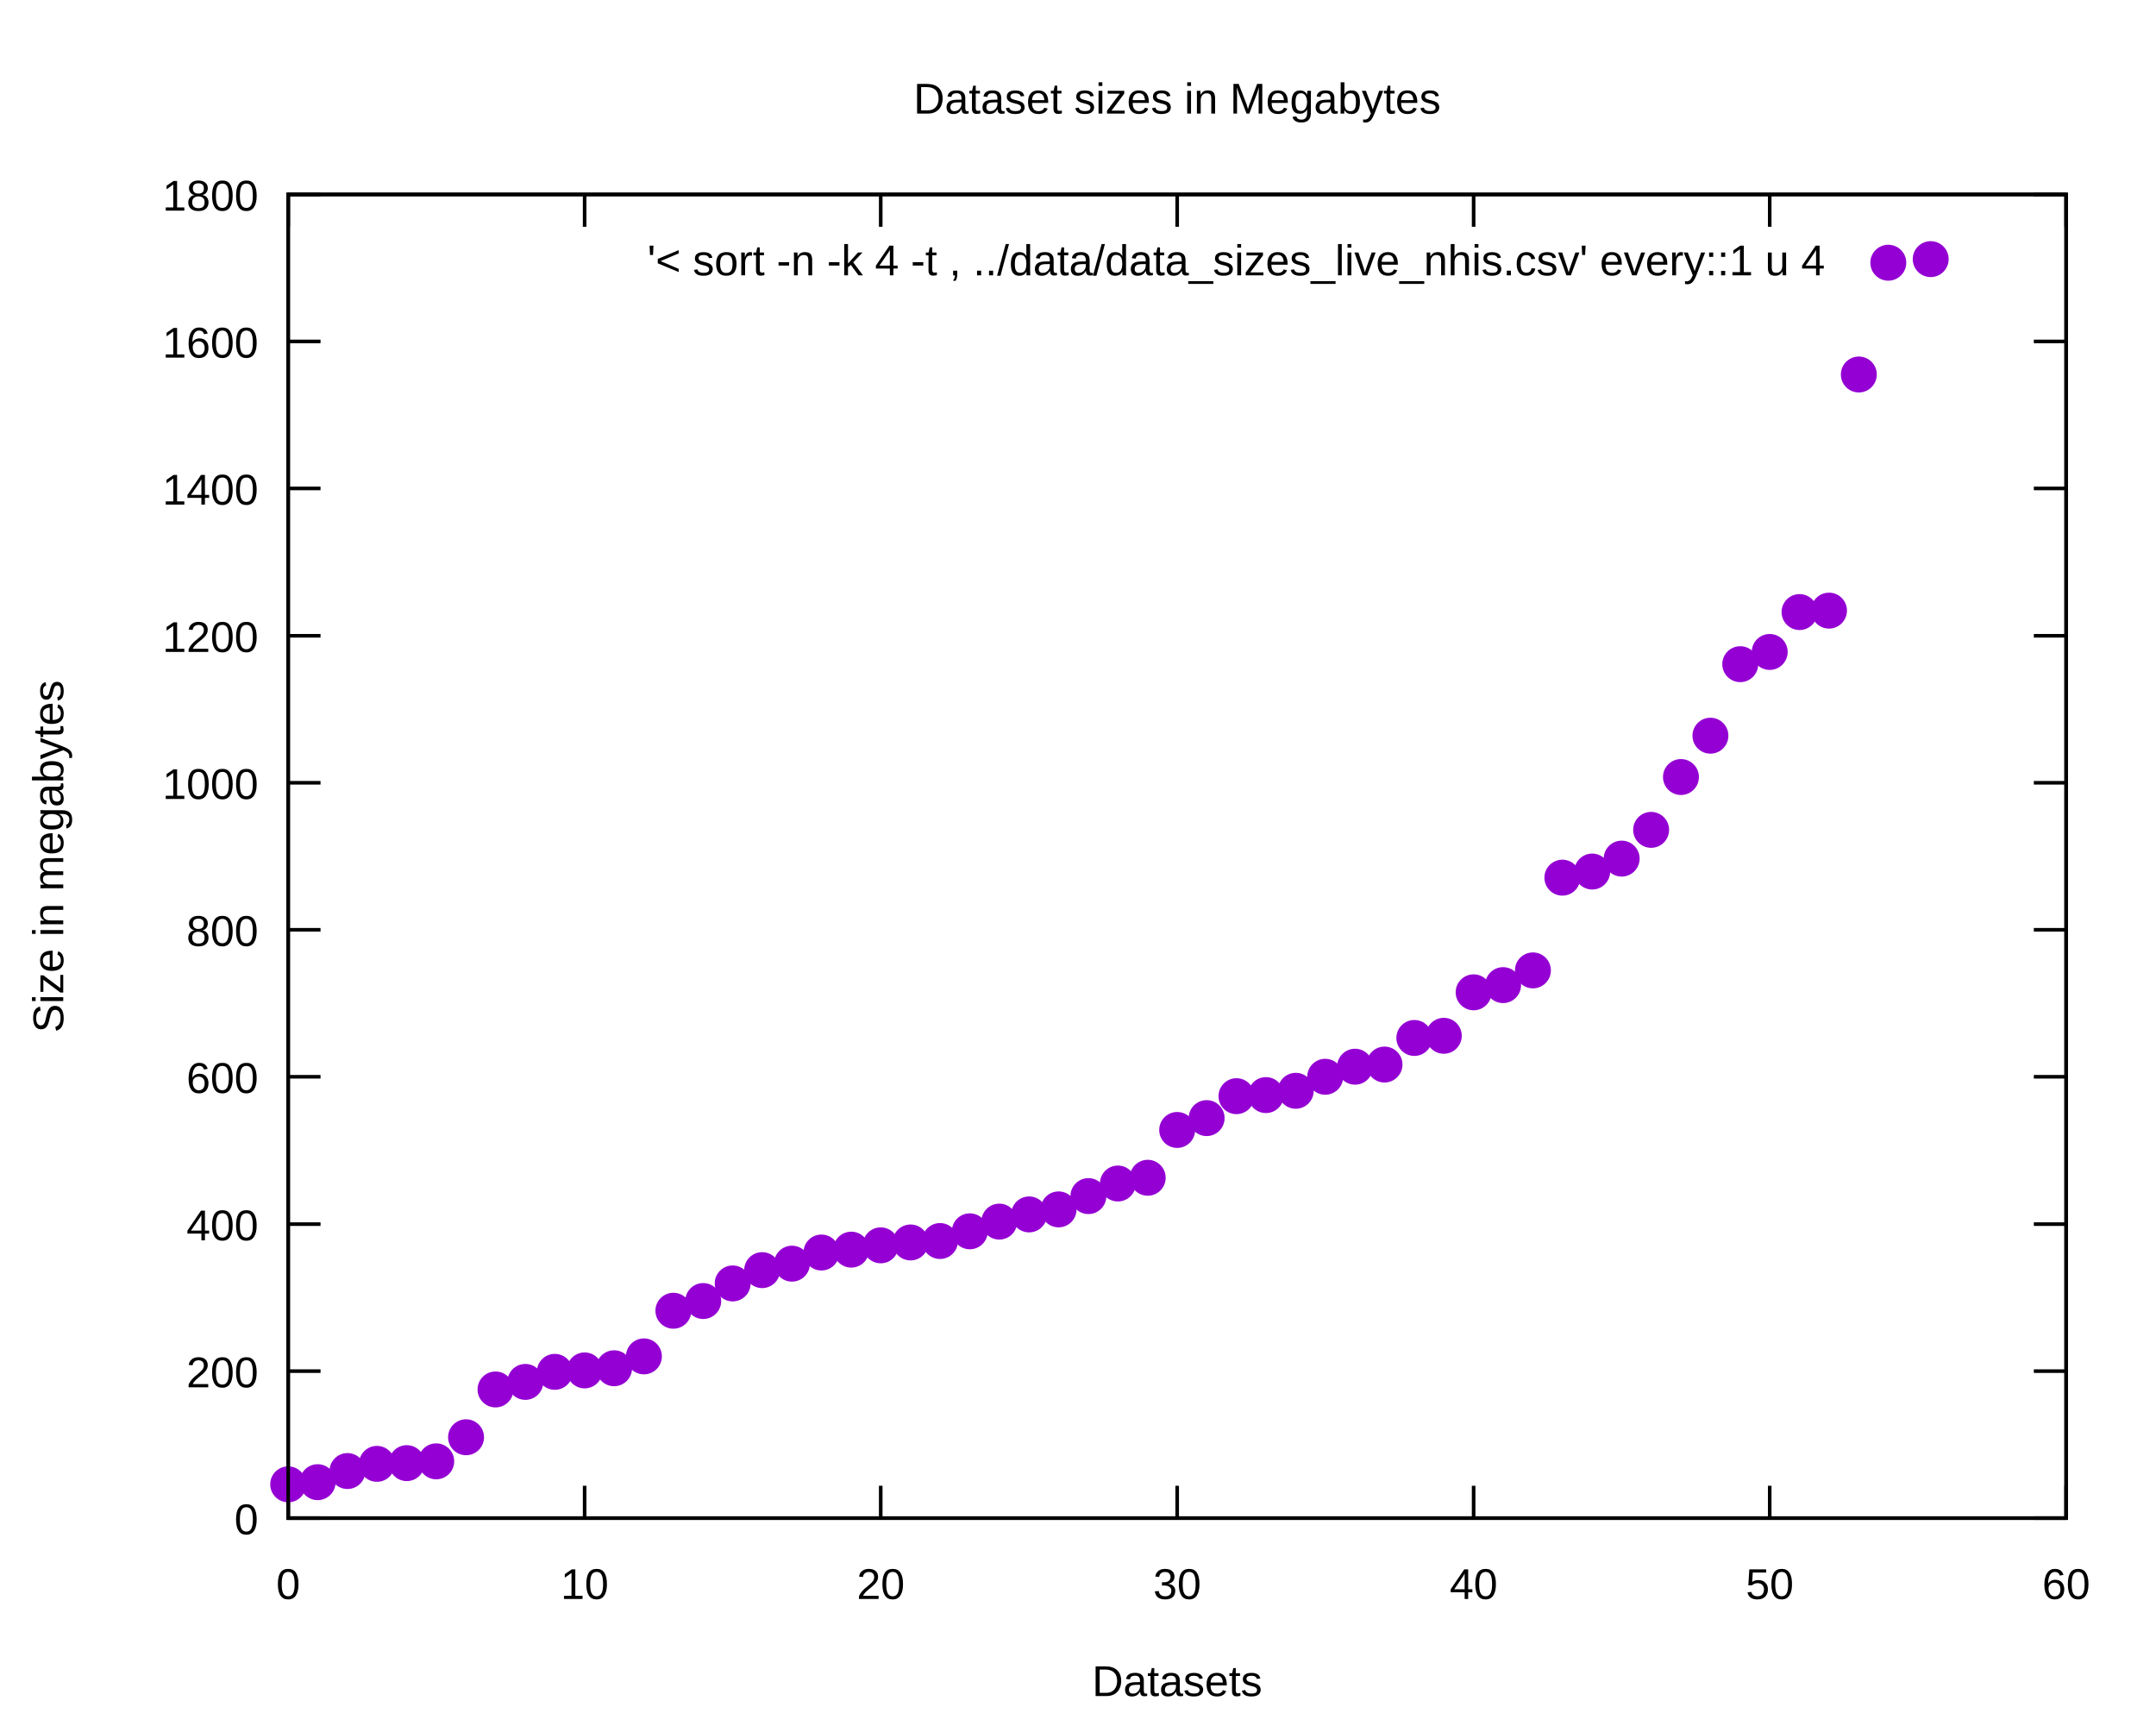
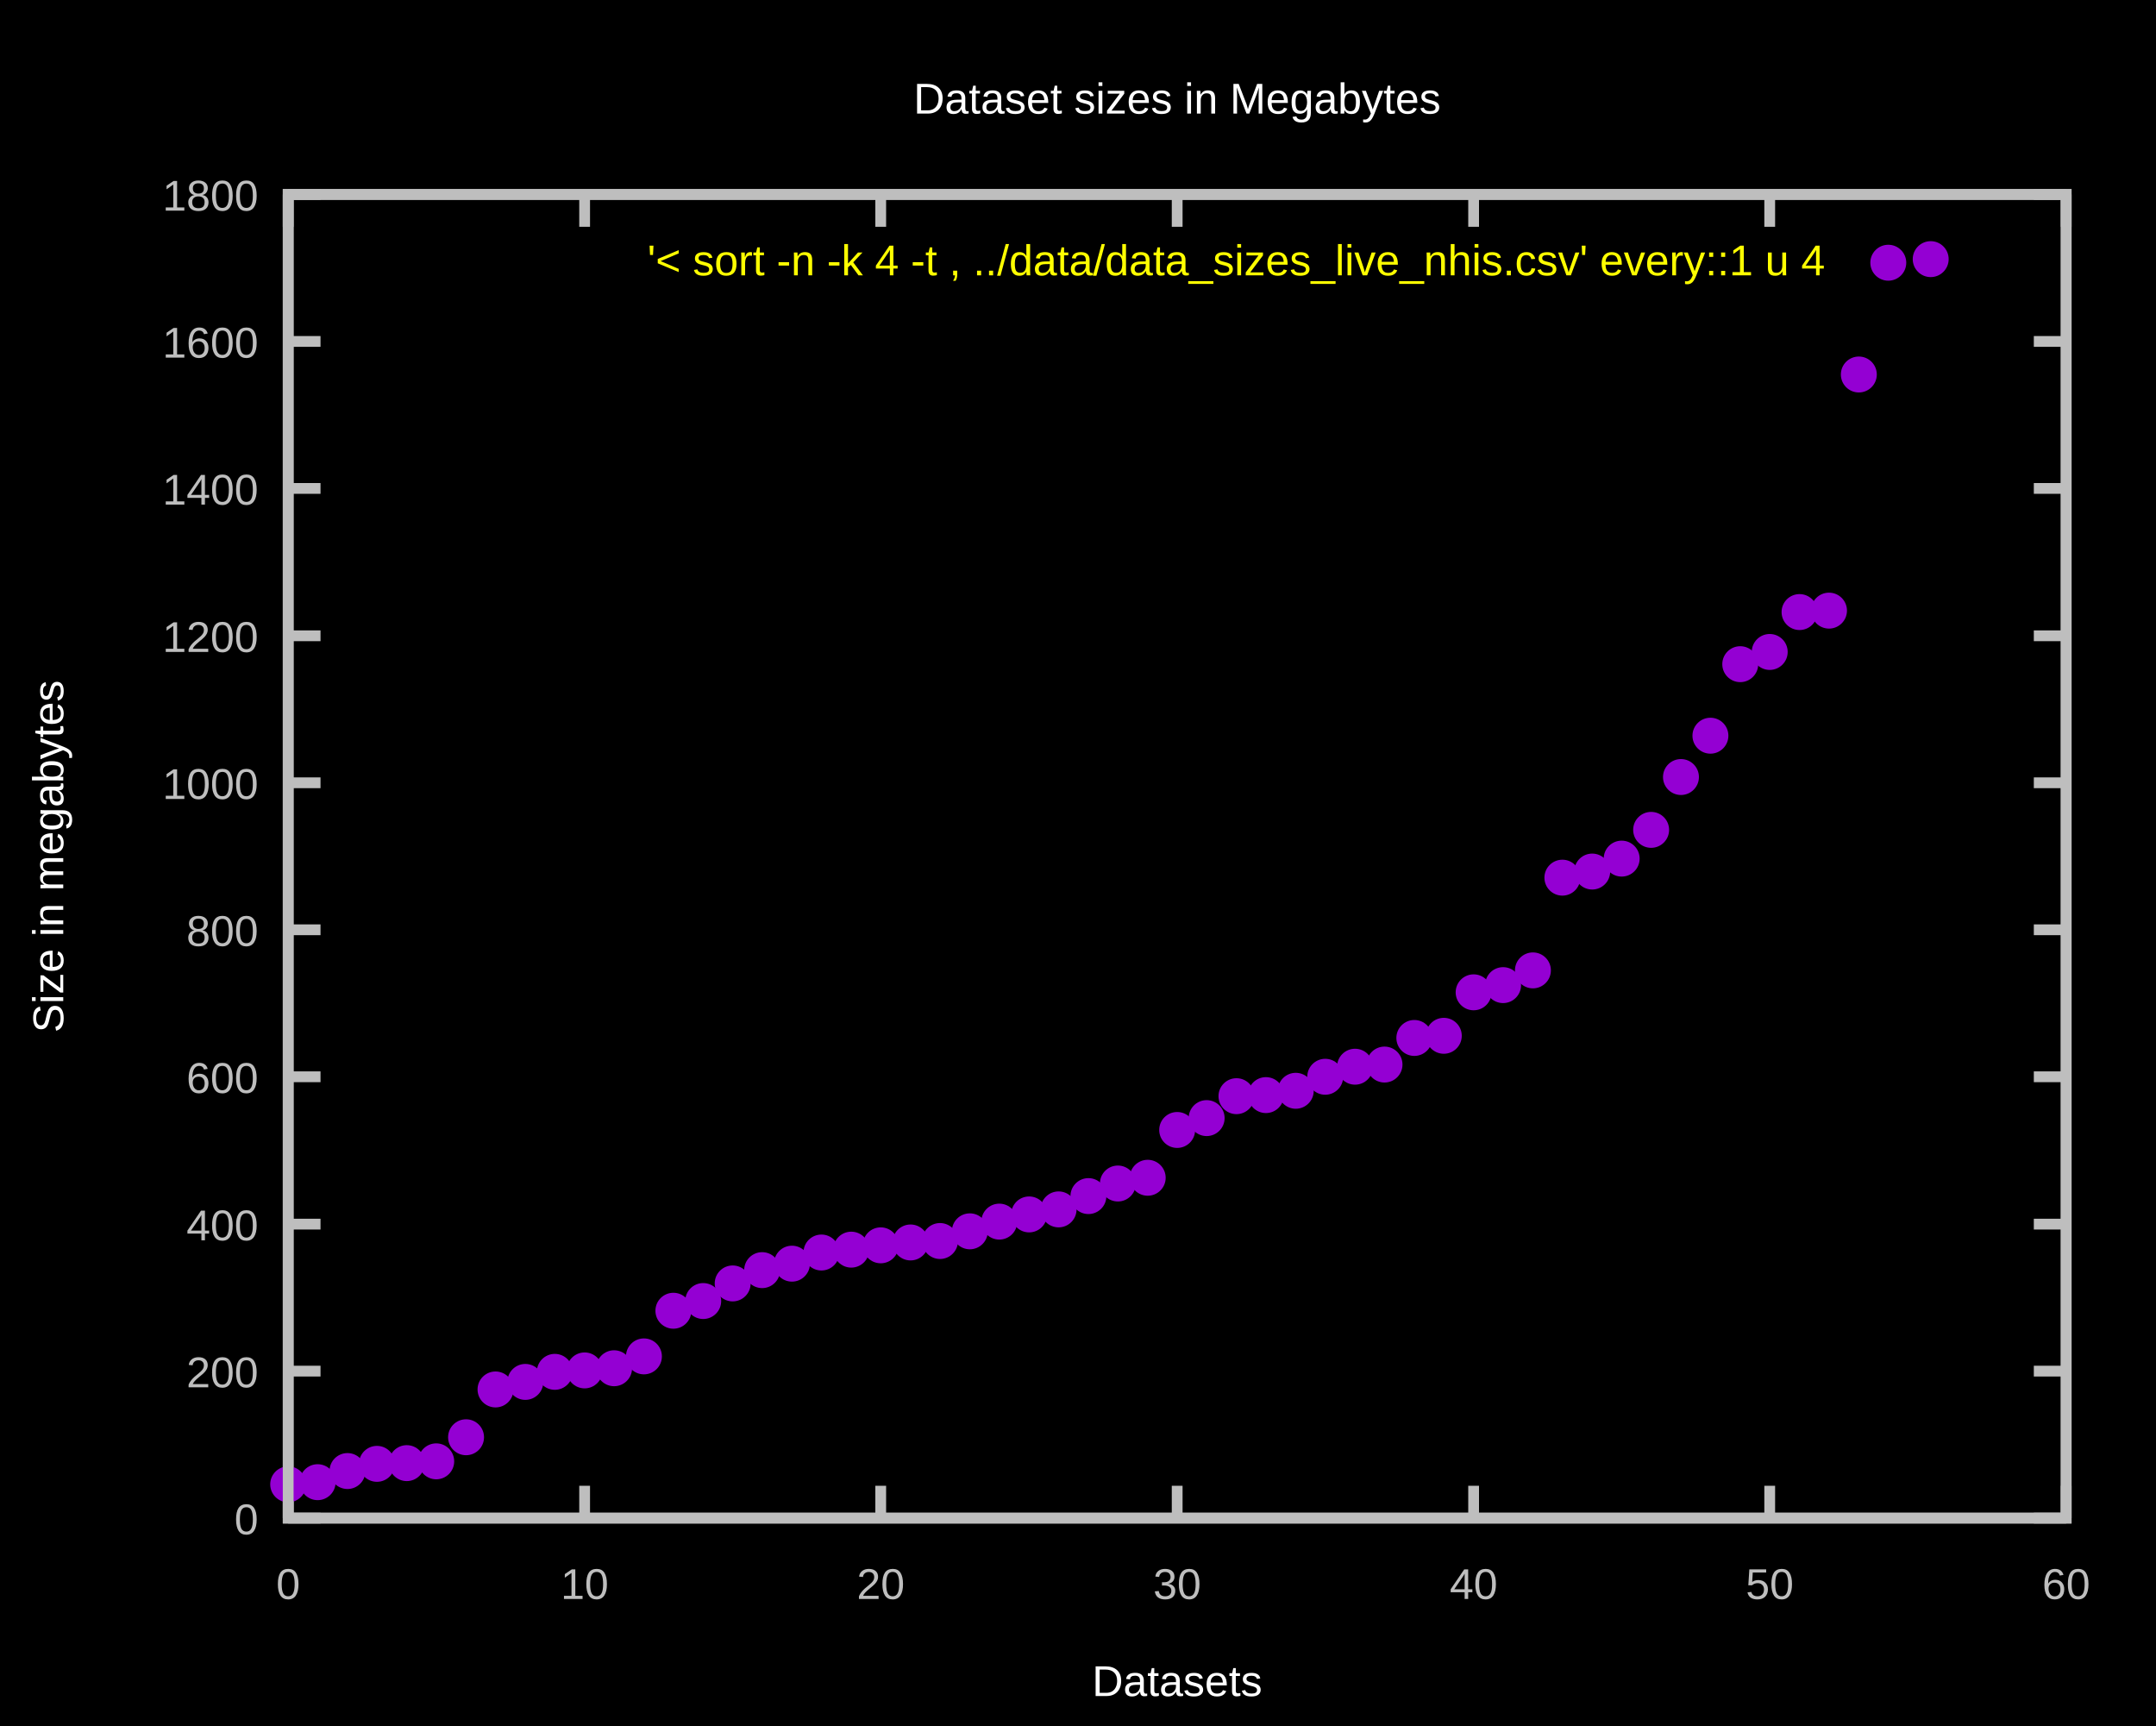
<svg xmlns="http://www.w3.org/2000/svg" xmlns:xlink="http://www.w3.org/1999/xlink" width="600" height="480" viewBox="0 0 600 480">
  <g id="gnuplot_canvas">
    <rect x="0" y="0" width="600" height="480" fill="none" />
    <defs>
      <circle id="gpDot" r="0.5" stroke-width="0.5" />
      <path id="gpPt0" stroke-width="0.222" stroke="currentColor" d="M-1,0 h2 M0,-1 v2" />
      <path id="gpPt1" stroke-width="0.222" stroke="currentColor" d="M-1,-1 L1,1 M1,-1 L-1,1" />
      <path id="gpPt2" stroke-width="0.222" stroke="currentColor" d="M-1,0 L1,0 M0,-1 L0,1 M-1,-1 L1,1 M-1,1 L1,-1" />
      <rect id="gpPt3" stroke-width="0.222" stroke="currentColor" x="-1" y="-1" width="2" height="2" />
      <rect id="gpPt4" stroke-width="0.222" stroke="currentColor" fill="currentColor" x="-1" y="-1" width="2" height="2" />
      <circle id="gpPt5" stroke-width="0.222" stroke="currentColor" cx="0" cy="0" r="1" />
      <use xlink:href="#gpPt5" id="gpPt6" fill="currentColor" stroke="none" />
      <path id="gpPt7" stroke-width="0.222" stroke="currentColor" d="M0,-1.33 L-1.33,0.67 L1.33,0.67 z" />
      <use xlink:href="#gpPt7" id="gpPt8" fill="currentColor" stroke="none" />
      <use xlink:href="#gpPt7" id="gpPt9" stroke="currentColor" transform="rotate(180)" />
      <use xlink:href="#gpPt9" id="gpPt10" fill="currentColor" stroke="none" />
      <use xlink:href="#gpPt3" id="gpPt11" stroke="currentColor" transform="rotate(45)" />
      <use xlink:href="#gpPt11" id="gpPt12" fill="currentColor" stroke="none" />
      <path id="gpPt13" stroke-width="0.222" stroke="currentColor" d="M0,1.330 L1.265,0.411 L0.782,-1.067 L-0.782,-1.076 L-1.265,0.411 z" />
      <use xlink:href="#gpPt13" id="gpPt14" fill="currentColor" stroke="none" />
      <filter id="textbox" filterUnits="objectBoundingBox" x="0" y="0" height="1" width="1">
        <feFlood flood-color="white" flood-opacity="1" result="bgnd" />
        <feComposite in="SourceGraphic" in2="bgnd" operator="atop" />
      </filter>
      <filter id="greybox" filterUnits="objectBoundingBox" x="0" y="0" height="1" width="1">
        <feFlood flood-color="lightgrey" flood-opacity="1" result="grey" />
        <feComposite in="SourceGraphic" in2="grey" operator="atop" />
      </filter>
    </defs>
    <g fill="none" color="white" stroke="currentColor" stroke-width="1.00" stroke-linecap="butt" stroke-linejoin="miter">
</g>
    <g fill="none" color="black" stroke="currentColor" stroke-width="1.00" stroke-linecap="butt" stroke-linejoin="miter">
-       <path stroke="black" d="M80.2,422.4 L89.2,422.4 M575.0,422.4 L566.0,422.4  " />
-       <g transform="translate(71.9,426.9)" stroke="none" fill="black" font-family="Arial" font-size="12.00" text-anchor="end">
+       <g stroke="none" shape-rendering="crispEdges">
+         <polygon fill="rgb(  0,   0,   0)" points="0.0,480.0 599.9,480.0 599.9,0.1 0.0,0.1 " />
+       </g>
+       <path stroke="black" d="M0.0,480.0 L0.0,0.1 L599.9,0.1 L599.9,480.0 L0.0,480.0 Z  " />
+     </g>
+     <g fill="none" color="black" stroke="black" stroke-width="3.00" stroke-linecap="butt" stroke-linejoin="miter">
+ </g>
+     <g fill="none" color="black" stroke="currentColor" stroke-width="3.00" stroke-linecap="butt" stroke-linejoin="miter">
+       <path stroke="rgb(190, 190, 190)" d="M80.2,422.4 L89.2,422.4 M575.0,422.4 L566.0,422.4  " />
+       <g transform="translate(71.9,426.9)" stroke="none" fill="rgb(190,190,190)" font-family="Arial" font-size="12.00" text-anchor="end">
        <text>
          <tspan font-family="Arial"> 0</tspan>
        </text>
      </g>
    </g>
-     <g fill="none" color="black" stroke="currentColor" stroke-width="1.00" stroke-linecap="butt" stroke-linejoin="miter">
-       <path stroke="black" d="M80.2,381.5 L89.2,381.5 M575.0,381.5 L566.0,381.5  " />
-       <g transform="translate(71.9,386.0)" stroke="none" fill="black" font-family="Arial" font-size="12.00" text-anchor="end">
+     <g fill="none" color="black" stroke="currentColor" stroke-width="3.00" stroke-linecap="butt" stroke-linejoin="miter">
+       <path stroke="rgb(190, 190, 190)" d="M80.2,381.5 L89.2,381.5 M575.0,381.5 L566.0,381.5  " />
+       <g transform="translate(71.9,386.0)" stroke="none" fill="rgb(190,190,190)" font-family="Arial" font-size="12.00" text-anchor="end">
        <text>
          <tspan font-family="Arial"> 200</tspan>
        </text>
      </g>
    </g>
-     <g fill="none" color="black" stroke="currentColor" stroke-width="1.00" stroke-linecap="butt" stroke-linejoin="miter">
-       <path stroke="black" d="M80.2,340.6 L89.2,340.6 M575.0,340.6 L566.0,340.6  " />
-       <g transform="translate(71.9,345.1)" stroke="none" fill="black" font-family="Arial" font-size="12.00" text-anchor="end">
+     <g fill="none" color="black" stroke="currentColor" stroke-width="3.00" stroke-linecap="butt" stroke-linejoin="miter">
+       <path stroke="rgb(190, 190, 190)" d="M80.2,340.6 L89.2,340.6 M575.0,340.6 L566.0,340.6  " />
+       <g transform="translate(71.9,345.1)" stroke="none" fill="rgb(190,190,190)" font-family="Arial" font-size="12.00" text-anchor="end">
        <text>
          <tspan font-family="Arial"> 400</tspan>
        </text>
      </g>
    </g>
-     <g fill="none" color="black" stroke="currentColor" stroke-width="1.00" stroke-linecap="butt" stroke-linejoin="miter">
-       <path stroke="black" d="M80.2,299.6 L89.2,299.6 M575.0,299.6 L566.0,299.6  " />
-       <g transform="translate(71.9,304.1)" stroke="none" fill="black" font-family="Arial" font-size="12.00" text-anchor="end">
+     <g fill="none" color="black" stroke="currentColor" stroke-width="3.00" stroke-linecap="butt" stroke-linejoin="miter">
+       <path stroke="rgb(190, 190, 190)" d="M80.2,299.6 L89.2,299.6 M575.0,299.6 L566.0,299.6  " />
+       <g transform="translate(71.9,304.1)" stroke="none" fill="rgb(190,190,190)" font-family="Arial" font-size="12.00" text-anchor="end">
        <text>
          <tspan font-family="Arial"> 600</tspan>
        </text>
      </g>
    </g>
-     <g fill="none" color="black" stroke="currentColor" stroke-width="1.00" stroke-linecap="butt" stroke-linejoin="miter">
-       <path stroke="black" d="M80.2,258.7 L89.2,258.7 M575.0,258.7 L566.0,258.7  " />
-       <g transform="translate(71.9,263.2)" stroke="none" fill="black" font-family="Arial" font-size="12.00" text-anchor="end">
+     <g fill="none" color="black" stroke="currentColor" stroke-width="3.00" stroke-linecap="butt" stroke-linejoin="miter">
+       <path stroke="rgb(190, 190, 190)" d="M80.2,258.7 L89.2,258.7 M575.0,258.7 L566.0,258.7  " />
+       <g transform="translate(71.9,263.2)" stroke="none" fill="rgb(190,190,190)" font-family="Arial" font-size="12.00" text-anchor="end">
        <text>
          <tspan font-family="Arial"> 800</tspan>
        </text>
      </g>
    </g>
-     <g fill="none" color="black" stroke="currentColor" stroke-width="1.00" stroke-linecap="butt" stroke-linejoin="miter">
-       <path stroke="black" d="M80.2,217.8 L89.2,217.8 M575.0,217.8 L566.0,217.8  " />
-       <g transform="translate(71.9,222.3)" stroke="none" fill="black" font-family="Arial" font-size="12.00" text-anchor="end">
+     <g fill="none" color="black" stroke="currentColor" stroke-width="3.00" stroke-linecap="butt" stroke-linejoin="miter">
+       <path stroke="rgb(190, 190, 190)" d="M80.2,217.8 L89.2,217.8 M575.0,217.8 L566.0,217.8  " />
+       <g transform="translate(71.9,222.3)" stroke="none" fill="rgb(190,190,190)" font-family="Arial" font-size="12.00" text-anchor="end">
        <text>
          <tspan font-family="Arial"> 1000</tspan>
        </text>
      </g>
    </g>
-     <g fill="none" color="black" stroke="currentColor" stroke-width="1.00" stroke-linecap="butt" stroke-linejoin="miter">
-       <path stroke="black" d="M80.2,176.9 L89.2,176.9 M575.0,176.9 L566.0,176.9  " />
-       <g transform="translate(71.9,181.4)" stroke="none" fill="black" font-family="Arial" font-size="12.00" text-anchor="end">
+     <g fill="none" color="black" stroke="currentColor" stroke-width="3.00" stroke-linecap="butt" stroke-linejoin="miter">
+       <path stroke="rgb(190, 190, 190)" d="M80.2,176.9 L89.2,176.9 M575.0,176.9 L566.0,176.9  " />
+       <g transform="translate(71.9,181.4)" stroke="none" fill="rgb(190,190,190)" font-family="Arial" font-size="12.00" text-anchor="end">
        <text>
          <tspan font-family="Arial"> 1200</tspan>
        </text>
      </g>
    </g>
-     <g fill="none" color="black" stroke="currentColor" stroke-width="1.00" stroke-linecap="butt" stroke-linejoin="miter">
-       <path stroke="black" d="M80.2,135.9 L89.2,135.9 M575.0,135.9 L566.0,135.9  " />
-       <g transform="translate(71.9,140.4)" stroke="none" fill="black" font-family="Arial" font-size="12.00" text-anchor="end">
+     <g fill="none" color="black" stroke="currentColor" stroke-width="3.00" stroke-linecap="butt" stroke-linejoin="miter">
+       <path stroke="rgb(190, 190, 190)" d="M80.2,135.9 L89.2,135.9 M575.0,135.9 L566.0,135.9  " />
+       <g transform="translate(71.9,140.4)" stroke="none" fill="rgb(190,190,190)" font-family="Arial" font-size="12.00" text-anchor="end">
        <text>
          <tspan font-family="Arial"> 1400</tspan>
        </text>
      </g>
    </g>
-     <g fill="none" color="black" stroke="currentColor" stroke-width="1.00" stroke-linecap="butt" stroke-linejoin="miter">
-       <path stroke="black" d="M80.2,95.0 L89.2,95.0 M575.0,95.0 L566.0,95.0  " />
-       <g transform="translate(71.9,99.5)" stroke="none" fill="black" font-family="Arial" font-size="12.00" text-anchor="end">
+     <g fill="none" color="black" stroke="currentColor" stroke-width="3.00" stroke-linecap="butt" stroke-linejoin="miter">
+       <path stroke="rgb(190, 190, 190)" d="M80.2,95.0 L89.2,95.0 M575.0,95.0 L566.0,95.0  " />
+       <g transform="translate(71.9,99.5)" stroke="none" fill="rgb(190,190,190)" font-family="Arial" font-size="12.00" text-anchor="end">
        <text>
          <tspan font-family="Arial"> 1600</tspan>
        </text>
      </g>
    </g>
-     <g fill="none" color="black" stroke="currentColor" stroke-width="1.00" stroke-linecap="butt" stroke-linejoin="miter">
-       <path stroke="black" d="M80.2,54.1 L89.2,54.1 M575.0,54.1 L566.0,54.1  " />
-       <g transform="translate(71.9,58.6)" stroke="none" fill="black" font-family="Arial" font-size="12.00" text-anchor="end">
+     <g fill="none" color="black" stroke="currentColor" stroke-width="3.00" stroke-linecap="butt" stroke-linejoin="miter">
+       <path stroke="rgb(190, 190, 190)" d="M80.2,54.1 L89.2,54.1 M575.0,54.1 L566.0,54.1  " />
+       <g transform="translate(71.9,58.6)" stroke="none" fill="rgb(190,190,190)" font-family="Arial" font-size="12.00" text-anchor="end">
        <text>
          <tspan font-family="Arial"> 1800</tspan>
        </text>
      </g>
    </g>
-     <g fill="none" color="black" stroke="currentColor" stroke-width="1.00" stroke-linecap="butt" stroke-linejoin="miter">
-       <path stroke="black" d="M80.2,422.4 L80.2,413.4 M80.2,54.1 L80.2,63.1  " />
-       <g transform="translate(80.2,444.9)" stroke="none" fill="black" font-family="Arial" font-size="12.00" text-anchor="middle">
+     <g fill="none" color="black" stroke="currentColor" stroke-width="3.00" stroke-linecap="butt" stroke-linejoin="miter">
+       <path stroke="rgb(190, 190, 190)" d="M80.2,422.4 L80.2,413.4 M80.2,54.1 L80.2,63.1  " />
+       <g transform="translate(80.2,444.9)" stroke="none" fill="rgb(190,190,190)" font-family="Arial" font-size="12.00" text-anchor="middle">
        <text>
          <tspan font-family="Arial"> 0</tspan>
        </text>
      </g>
    </g>
-     <g fill="none" color="black" stroke="currentColor" stroke-width="1.00" stroke-linecap="butt" stroke-linejoin="miter">
-       <path stroke="black" d="M162.7,422.4 L162.7,413.4 M162.7,54.1 L162.7,63.1  " />
-       <g transform="translate(162.7,444.9)" stroke="none" fill="black" font-family="Arial" font-size="12.00" text-anchor="middle">
+     <g fill="none" color="black" stroke="currentColor" stroke-width="3.00" stroke-linecap="butt" stroke-linejoin="miter">
+       <path stroke="rgb(190, 190, 190)" d="M162.7,422.4 L162.7,413.4 M162.7,54.1 L162.7,63.1  " />
+       <g transform="translate(162.7,444.9)" stroke="none" fill="rgb(190,190,190)" font-family="Arial" font-size="12.00" text-anchor="middle">
        <text>
          <tspan font-family="Arial"> 10</tspan>
        </text>
      </g>
    </g>
-     <g fill="none" color="black" stroke="currentColor" stroke-width="1.00" stroke-linecap="butt" stroke-linejoin="miter">
-       <path stroke="black" d="M245.1,422.4 L245.1,413.4 M245.1,54.1 L245.1,63.1  " />
-       <g transform="translate(245.1,444.9)" stroke="none" fill="black" font-family="Arial" font-size="12.00" text-anchor="middle">
+     <g fill="none" color="black" stroke="currentColor" stroke-width="3.00" stroke-linecap="butt" stroke-linejoin="miter">
+       <path stroke="rgb(190, 190, 190)" d="M245.1,422.4 L245.1,413.4 M245.1,54.1 L245.1,63.1  " />
+       <g transform="translate(245.1,444.9)" stroke="none" fill="rgb(190,190,190)" font-family="Arial" font-size="12.00" text-anchor="middle">
        <text>
          <tspan font-family="Arial"> 20</tspan>
        </text>
      </g>
    </g>
-     <g fill="none" color="black" stroke="currentColor" stroke-width="1.00" stroke-linecap="butt" stroke-linejoin="miter">
-       <path stroke="black" d="M327.6,422.4 L327.6,413.4 M327.6,54.1 L327.6,63.1  " />
-       <g transform="translate(327.6,444.9)" stroke="none" fill="black" font-family="Arial" font-size="12.00" text-anchor="middle">
+     <g fill="none" color="black" stroke="currentColor" stroke-width="3.00" stroke-linecap="butt" stroke-linejoin="miter">
+       <path stroke="rgb(190, 190, 190)" d="M327.6,422.4 L327.6,413.4 M327.6,54.1 L327.6,63.1  " />
+       <g transform="translate(327.6,444.9)" stroke="none" fill="rgb(190,190,190)" font-family="Arial" font-size="12.00" text-anchor="middle">
        <text>
          <tspan font-family="Arial"> 30</tspan>
        </text>
      </g>
    </g>
-     <g fill="none" color="black" stroke="currentColor" stroke-width="1.00" stroke-linecap="butt" stroke-linejoin="miter">
-       <path stroke="black" d="M410.1,422.4 L410.1,413.4 M410.1,54.1 L410.1,63.1  " />
-       <g transform="translate(410.1,444.9)" stroke="none" fill="black" font-family="Arial" font-size="12.00" text-anchor="middle">
+     <g fill="none" color="black" stroke="currentColor" stroke-width="3.00" stroke-linecap="butt" stroke-linejoin="miter">
+       <path stroke="rgb(190, 190, 190)" d="M410.1,422.4 L410.1,413.4 M410.1,54.1 L410.1,63.1  " />
+       <g transform="translate(410.1,444.9)" stroke="none" fill="rgb(190,190,190)" font-family="Arial" font-size="12.00" text-anchor="middle">
        <text>
          <tspan font-family="Arial"> 40</tspan>
        </text>
      </g>
    </g>
-     <g fill="none" color="black" stroke="currentColor" stroke-width="1.00" stroke-linecap="butt" stroke-linejoin="miter">
-       <path stroke="black" d="M492.5,422.4 L492.5,413.4 M492.5,54.1 L492.5,63.1  " />
-       <g transform="translate(492.5,444.9)" stroke="none" fill="black" font-family="Arial" font-size="12.00" text-anchor="middle">
+     <g fill="none" color="black" stroke="currentColor" stroke-width="3.00" stroke-linecap="butt" stroke-linejoin="miter">
+       <path stroke="rgb(190, 190, 190)" d="M492.5,422.4 L492.5,413.4 M492.5,54.1 L492.5,63.1  " />
+       <g transform="translate(492.5,444.9)" stroke="none" fill="rgb(190,190,190)" font-family="Arial" font-size="12.00" text-anchor="middle">
        <text>
          <tspan font-family="Arial"> 50</tspan>
        </text>
      </g>
    </g>
-     <g fill="none" color="black" stroke="currentColor" stroke-width="1.00" stroke-linecap="butt" stroke-linejoin="miter">
-       <path stroke="black" d="M575.0,422.4 L575.0,413.4 M575.0,54.1 L575.0,63.1  " />
-       <g transform="translate(575.0,444.9)" stroke="none" fill="black" font-family="Arial" font-size="12.00" text-anchor="middle">
+     <g fill="none" color="black" stroke="currentColor" stroke-width="3.00" stroke-linecap="butt" stroke-linejoin="miter">
+       <path stroke="rgb(190, 190, 190)" d="M575.0,422.4 L575.0,413.4 M575.0,54.1 L575.0,63.1  " />
+       <g transform="translate(575.0,444.9)" stroke="none" fill="rgb(190,190,190)" font-family="Arial" font-size="12.00" text-anchor="middle">
        <text>
          <tspan font-family="Arial"> 60</tspan>
        </text>
      </g>
    </g>
-     <g fill="none" color="black" stroke="currentColor" stroke-width="1.00" stroke-linecap="butt" stroke-linejoin="miter">
- </g>
-     <g fill="none" color="black" stroke="currentColor" stroke-width="1.00" stroke-linecap="butt" stroke-linejoin="miter">
-       <path stroke="black" d="M80.2,54.1 L80.2,422.4 L575.0,422.4 L575.0,54.1 L80.2,54.1 Z  " />
-     </g>
-     <g fill="none" color="black" stroke="currentColor" stroke-width="1.00" stroke-linecap="butt" stroke-linejoin="miter">
-       <g transform="translate(17.6,238.3) rotate(270)" stroke="none" fill="black" font-family="Arial" font-size="12.00" text-anchor="middle">
+     <g fill="none" color="black" stroke="currentColor" stroke-width="3.00" stroke-linecap="butt" stroke-linejoin="miter">
+ </g>
+     <g fill="none" color="black" stroke="currentColor" stroke-width="3.00" stroke-linecap="butt" stroke-linejoin="miter">
+       <path stroke="rgb(190, 190, 190)" d="M80.2,54.1 L80.2,422.4 L575.0,422.4 L575.0,54.1 L80.2,54.1 Z  " />
+     </g>
+     <g fill="none" color="black" stroke="currentColor" stroke-width="3.00" stroke-linecap="butt" stroke-linejoin="miter">
+       <g transform="translate(17.6,238.3) rotate(270)" stroke="none" fill="rgb(255,255,255)" font-family="Arial" font-size="12.00" text-anchor="middle">
        <text>
          <tspan font-family="Arial">Size in megabytes</tspan>
        </text>
      </g>
    </g>
-     <g fill="none" color="black" stroke="currentColor" stroke-width="1.00" stroke-linecap="butt" stroke-linejoin="miter">
-       <g transform="translate(327.6,471.9)" stroke="none" fill="black" font-family="Arial" font-size="12.00" text-anchor="middle">
+     <g fill="none" color="black" stroke="currentColor" stroke-width="3.00" stroke-linecap="butt" stroke-linejoin="miter">
+       <g transform="translate(327.6,471.9)" stroke="none" fill="rgb(255,255,255)" font-family="Arial" font-size="12.00" text-anchor="middle">
        <text>
          <tspan font-family="Arial">Datasets</tspan>
        </text>
      </g>
    </g>
-     <g fill="none" color="black" stroke="currentColor" stroke-width="1.00" stroke-linecap="butt" stroke-linejoin="miter">
-       <g transform="translate(327.6,31.6)" stroke="none" fill="black" font-family="Arial" font-size="12.00" text-anchor="middle">
+     <g fill="none" color="black" stroke="currentColor" stroke-width="3.00" stroke-linecap="butt" stroke-linejoin="miter">
+       <g transform="translate(327.6,31.6)" stroke="none" fill="rgb(255,255,255)" font-family="Arial" font-size="12.00" text-anchor="middle">
        <text>
          <tspan font-family="Arial">Dataset sizes in Megabytes</tspan>
        </text>
      </g>
    </g>
+     <g fill="none" color="black" stroke="currentColor" stroke-width="3.00" stroke-linecap="butt" stroke-linejoin="miter">
+ </g>
    <g id="gnuplot_plot_1">
+       <g fill="none" color="white" stroke="currentColor" stroke-width="1.00" stroke-linecap="butt" stroke-linejoin="miter">
+ </g>
      <g fill="none" color="black" stroke="currentColor" stroke-width="1.00" stroke-linecap="butt" stroke-linejoin="miter">
-         <g transform="translate(507.9,76.6)" stroke="none" fill="black" font-family="Arial" font-size="12.00" text-anchor="end">
+         <g transform="translate(507.9,76.6)" stroke="none" fill="rgb(255,255,0)" font-family="Arial" font-size="12.00" text-anchor="end">
          <text>'&lt; sort -n -k 4 -t , ../data/data_sizes_live_nhis.csv' every::1 u 4</text>
        </g>
      </g>
      <g fill="none" color="black" stroke="currentColor" stroke-width="1.00" stroke-linecap="butt" stroke-linejoin="miter">
        <use xlink:href="#gpPt6" transform="translate(80.2,413.0) scale(4.50)" color="rgb(148,   0, 211)" />
        <use xlink:href="#gpPt6" transform="translate(88.4,412.4) scale(4.50)" color="rgb(148,   0, 211)" />
        <use xlink:href="#gpPt6" transform="translate(96.7,409.3) scale(4.50)" color="rgb(148,   0, 211)" />
        <use xlink:href="#gpPt6" transform="translate(104.9,407.3) scale(4.50)" color="rgb(148,   0, 211)" />
        <use xlink:href="#gpPt6" transform="translate(113.2,407.1) scale(4.50)" color="rgb(148,   0, 211)" />
        <use xlink:href="#gpPt6" transform="translate(121.4,406.6) scale(4.50)" color="rgb(148,   0, 211)" />
        <use xlink:href="#gpPt6" transform="translate(129.7,399.9) scale(4.50)" color="rgb(148,   0, 211)" />
        <use xlink:href="#gpPt6" transform="translate(137.9,386.6) scale(4.50)" color="rgb(148,   0, 211)" />
        <use xlink:href="#gpPt6" transform="translate(146.2,384.5) scale(4.50)" color="rgb(148,   0, 211)" />
        <use xlink:href="#gpPt6" transform="translate(154.4,381.7) scale(4.50)" color="rgb(148,   0, 211)" />
        <use xlink:href="#gpPt6" transform="translate(162.7,381.3) scale(4.50)" color="rgb(148,   0, 211)" />
        <use xlink:href="#gpPt6" transform="translate(170.9,380.7) scale(4.50)" color="rgb(148,   0, 211)" />
        <use xlink:href="#gpPt6" transform="translate(179.2,377.4) scale(4.50)" color="rgb(148,   0, 211)" />
        <use xlink:href="#gpPt6" transform="translate(187.4,364.7) scale(4.50)" color="rgb(148,   0, 211)" />
        <use xlink:href="#gpPt6" transform="translate(195.7,362.0) scale(4.50)" color="rgb(148,   0, 211)" />
        <use xlink:href="#gpPt6" transform="translate(203.9,357.1) scale(4.50)" color="rgb(148,   0, 211)" />
        <use xlink:href="#gpPt6" transform="translate(212.1,353.4) scale(4.50)" color="rgb(148,   0, 211)" />
        <use xlink:href="#gpPt6" transform="translate(220.4,351.6) scale(4.50)" color="rgb(148,   0, 211)" />
        <use xlink:href="#gpPt6" transform="translate(228.6,348.5) scale(4.50)" color="rgb(148,   0, 211)" />
        <use xlink:href="#gpPt6" transform="translate(236.9,347.7) scale(4.50)" color="rgb(148,   0, 211)" />
        <use xlink:href="#gpPt6" transform="translate(245.1,346.5) scale(4.50)" color="rgb(148,   0, 211)" />
        <use xlink:href="#gpPt6" transform="translate(253.4,345.7) scale(4.50)" color="rgb(148,   0, 211)" />
        <use xlink:href="#gpPt6" transform="translate(261.6,345.3) scale(4.50)" color="rgb(148,   0, 211)" />
        <use xlink:href="#gpPt6" transform="translate(269.9,342.6) scale(4.50)" color="rgb(148,   0, 211)" />
        <use xlink:href="#gpPt6" transform="translate(278.1,339.9) scale(4.50)" color="rgb(148,   0, 211)" />
        <use xlink:href="#gpPt6" transform="translate(286.4,337.9) scale(4.50)" color="rgb(148,   0, 211)" />
        <use xlink:href="#gpPt6" transform="translate(294.6,336.5) scale(4.50)" color="rgb(148,   0, 211)" />
        <use xlink:href="#gpPt6" transform="translate(302.9,332.8) scale(4.50)" color="rgb(148,   0, 211)" />
        <use xlink:href="#gpPt6" transform="translate(311.1,329.3) scale(4.50)" color="rgb(148,   0, 211)" />
        <use xlink:href="#gpPt6" transform="translate(319.4,327.7) scale(4.50)" color="rgb(148,   0, 211)" />
        <use xlink:href="#gpPt6" transform="translate(327.6,314.4) scale(4.50)" color="rgb(148,   0, 211)" />
        <use xlink:href="#gpPt6" transform="translate(335.8,311.1) scale(4.50)" color="rgb(148,   0, 211)" />
        <use xlink:href="#gpPt6" transform="translate(344.1,305.0) scale(4.50)" color="rgb(148,   0, 211)" />
        <use xlink:href="#gpPt6" transform="translate(352.3,304.7) scale(4.50)" color="rgb(148,   0, 211)" />
        <use xlink:href="#gpPt6" transform="translate(360.6,303.5) scale(4.50)" color="rgb(148,   0, 211)" />
        <use xlink:href="#gpPt6" transform="translate(368.8,299.6) scale(4.50)" color="rgb(148,   0, 211)" />
        <use xlink:href="#gpPt6" transform="translate(377.1,296.8) scale(4.50)" color="rgb(148,   0, 211)" />
        <use xlink:href="#gpPt6" transform="translate(385.3,296.2) scale(4.50)" color="rgb(148,   0, 211)" />
        <use xlink:href="#gpPt6" transform="translate(393.6,288.8) scale(4.50)" color="rgb(148,   0, 211)" />
        <use xlink:href="#gpPt6" transform="translate(401.8,288.2) scale(4.50)" color="rgb(148,   0, 211)" />
        <use xlink:href="#gpPt6" transform="translate(410.1,276.1) scale(4.50)" color="rgb(148,   0, 211)" />
        <use xlink:href="#gpPt6" transform="translate(418.3,274.1) scale(4.50)" color="rgb(148,   0, 211)" />
        <use xlink:href="#gpPt6" transform="translate(426.6,270.0) scale(4.50)" color="rgb(148,   0, 211)" />
        <use xlink:href="#gpPt6" transform="translate(434.8,244.2) scale(4.50)" color="rgb(148,   0, 211)" />
        <use xlink:href="#gpPt6" transform="translate(443.1,242.5) scale(4.50)" color="rgb(148,   0, 211)" />
        <use xlink:href="#gpPt6" transform="translate(451.3,238.9) scale(4.50)" color="rgb(148,   0, 211)" />
        <use xlink:href="#gpPt6" transform="translate(459.5,230.9) scale(4.50)" color="rgb(148,   0, 211)" />
        <use xlink:href="#gpPt6" transform="translate(467.8,216.2) scale(4.50)" color="rgb(148,   0, 211)" />
        <use xlink:href="#gpPt6" transform="translate(476.0,204.7) scale(4.50)" color="rgb(148,   0, 211)" />
        <use xlink:href="#gpPt6" transform="translate(484.3,184.8) scale(4.50)" color="rgb(148,   0, 211)" />
        <use xlink:href="#gpPt6" transform="translate(492.5,181.4) scale(4.50)" color="rgb(148,   0, 211)" />
        <use xlink:href="#gpPt6" transform="translate(500.8,170.3) scale(4.50)" color="rgb(148,   0, 211)" />
        <use xlink:href="#gpPt6" transform="translate(509.0,169.9) scale(4.50)" color="rgb(148,   0, 211)" />
        <use xlink:href="#gpPt6" transform="translate(517.3,104.2) scale(4.50)" color="rgb(148,   0, 211)" />
        <use xlink:href="#gpPt6" transform="translate(525.5,73.1) scale(4.50)" color="rgb(148,   0, 211)" />
        <use xlink:href="#gpPt6" transform="translate(537.3,72.1) scale(4.50)" color="rgb(148,   0, 211)" />
      </g>
    </g>
    <g fill="none" color="white" stroke="rgb(148,   0, 211)" stroke-width="2.00" stroke-linecap="butt" stroke-linejoin="miter">
</g>
    <g fill="none" color="black" stroke="currentColor" stroke-width="2.00" stroke-linecap="butt" stroke-linejoin="miter">
</g>
-     <g fill="none" color="black" stroke="black" stroke-width="1.00" stroke-linecap="butt" stroke-linejoin="miter">
- </g>
-     <g fill="none" color="black" stroke="currentColor" stroke-width="1.00" stroke-linecap="butt" stroke-linejoin="miter">
-       <path stroke="black" d="M80.2,54.1 L80.2,422.4 L575.0,422.4 L575.0,54.1 L80.2,54.1 Z  " />
-     </g>
-     <g fill="none" color="black" stroke="currentColor" stroke-width="1.00" stroke-linecap="butt" stroke-linejoin="miter">
+     <g fill="none" color="black" stroke="black" stroke-width="3.00" stroke-linecap="butt" stroke-linejoin="miter">
+ </g>
+     <g fill="none" color="black" stroke="currentColor" stroke-width="3.00" stroke-linecap="butt" stroke-linejoin="miter">
+       <path stroke="rgb(190, 190, 190)" d="M80.2,54.1 L80.2,422.4 L575.0,422.4 L575.0,54.1 L80.2,54.1 Z  " />
+     </g>
+     <g fill="none" color="black" stroke="currentColor" stroke-width="3.00" stroke-linecap="butt" stroke-linejoin="miter">
</g>
  </g>
</svg>
